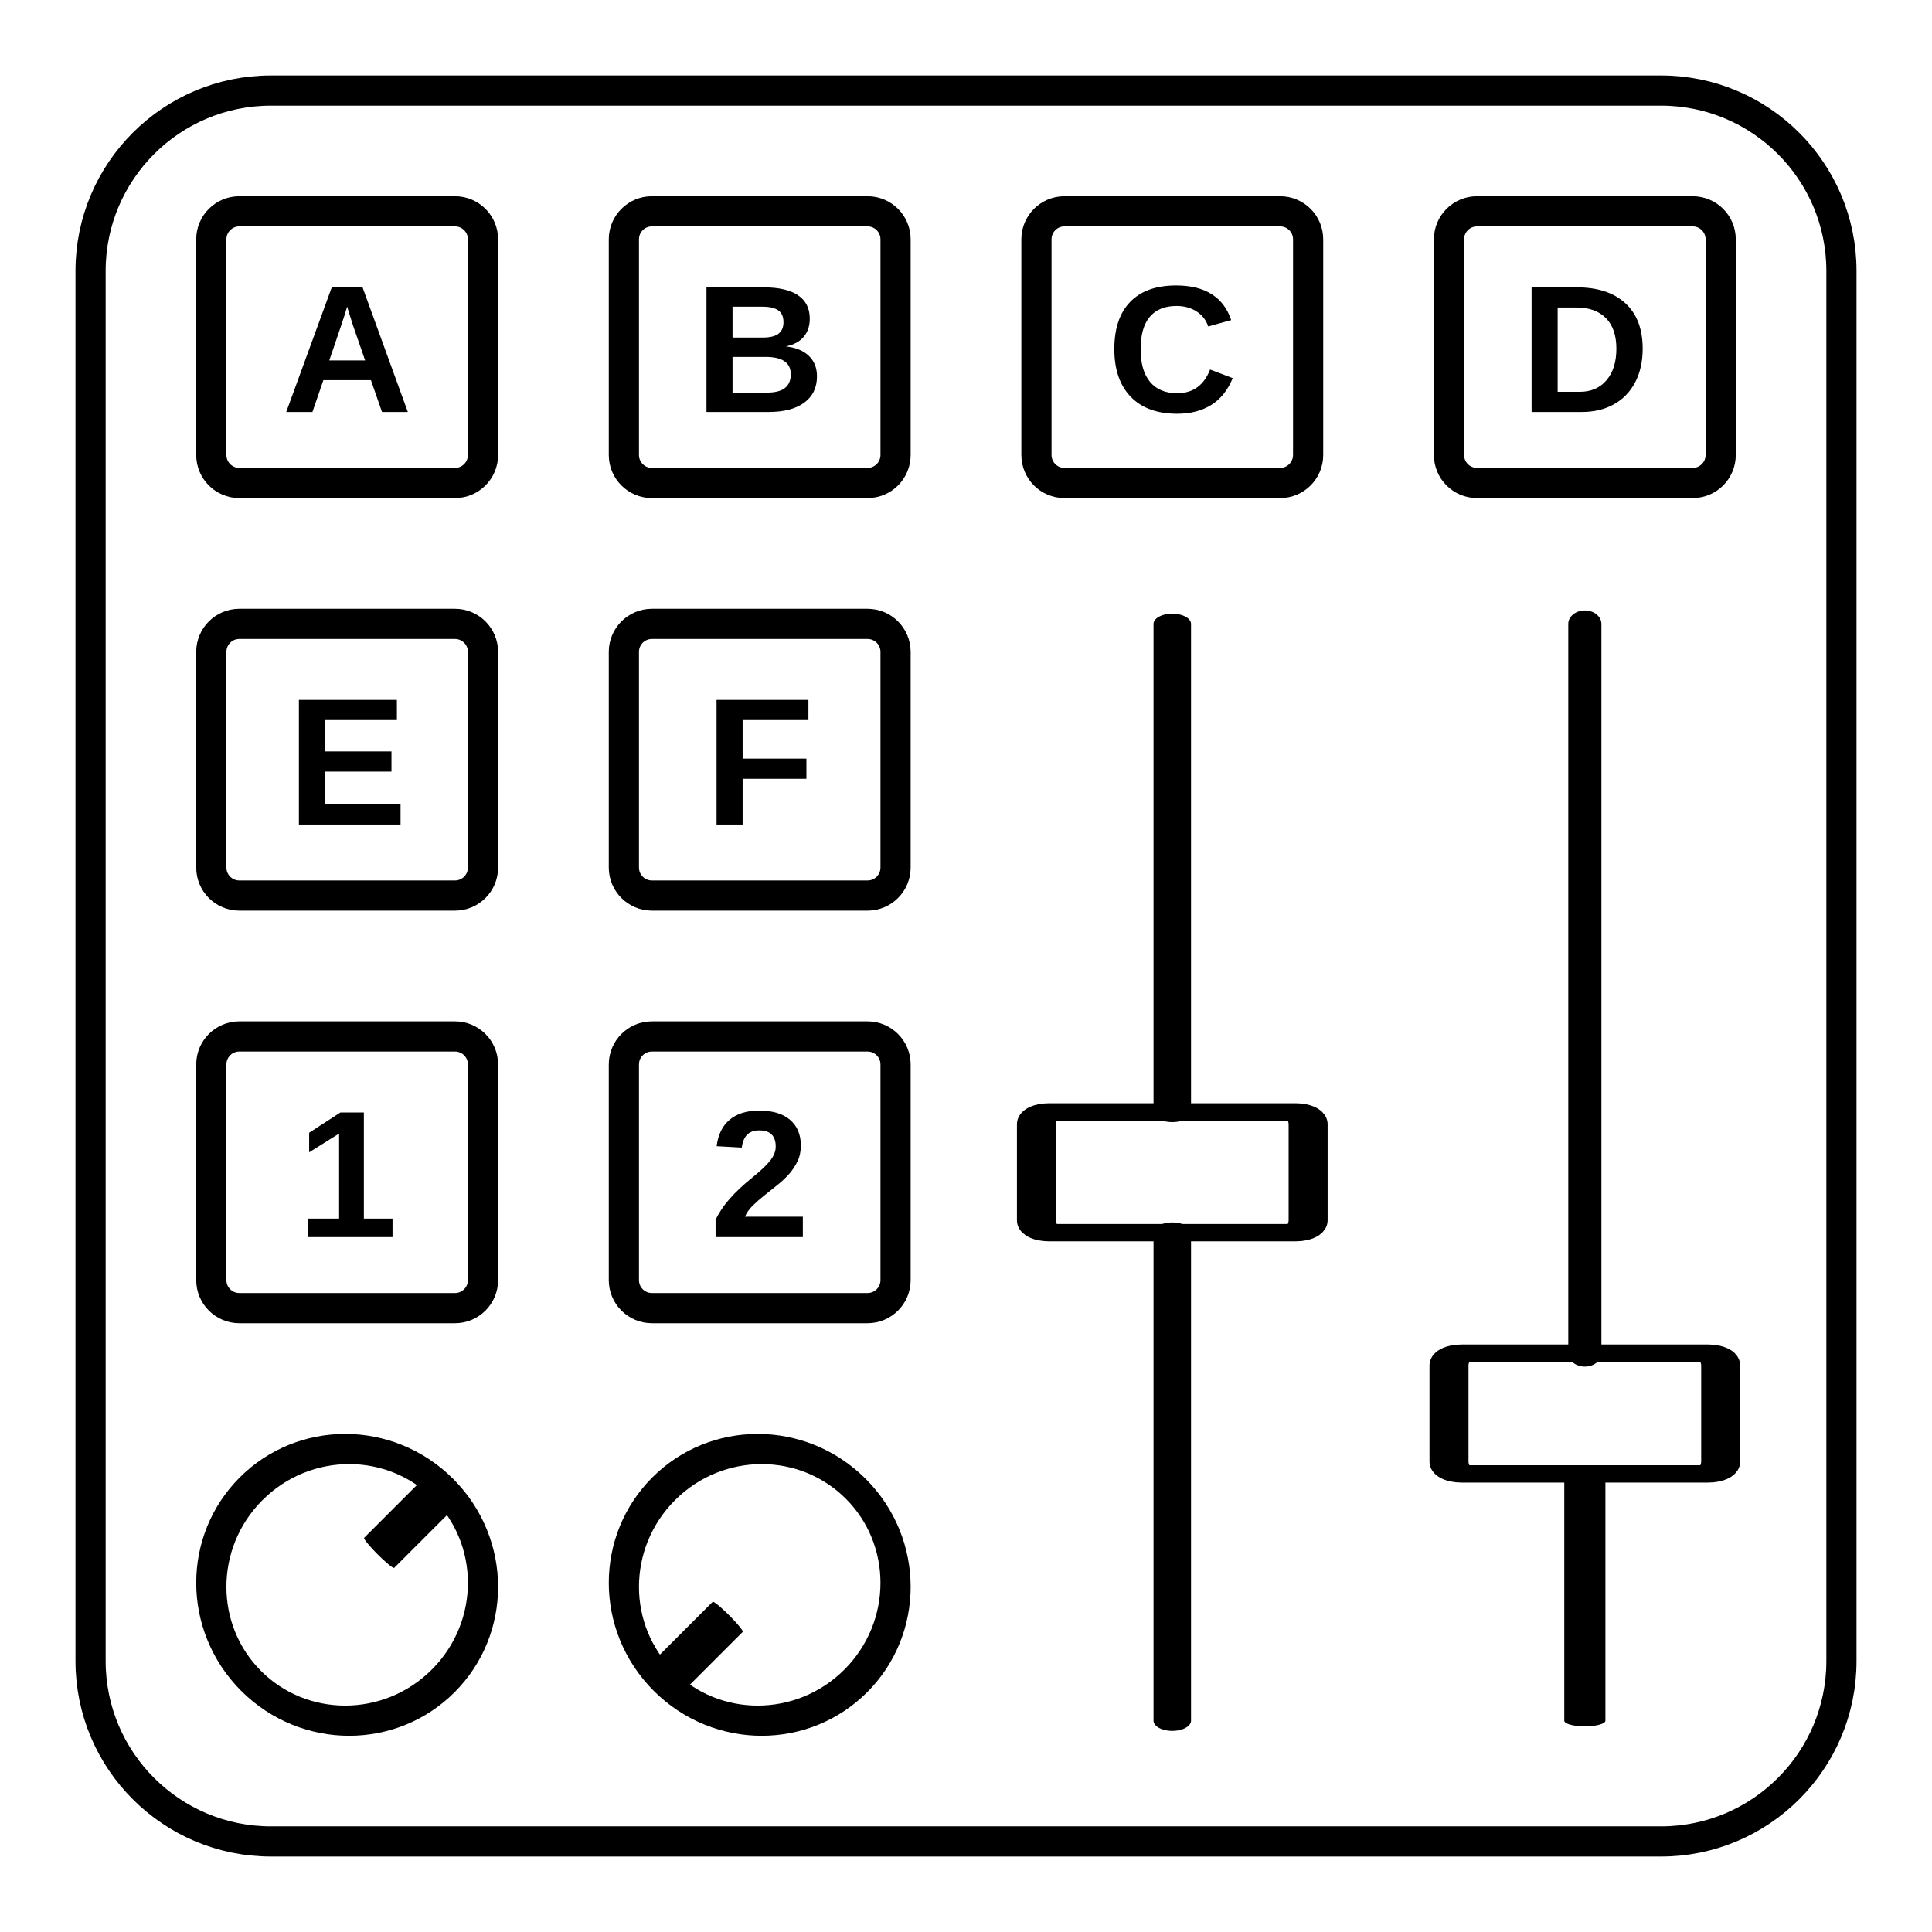
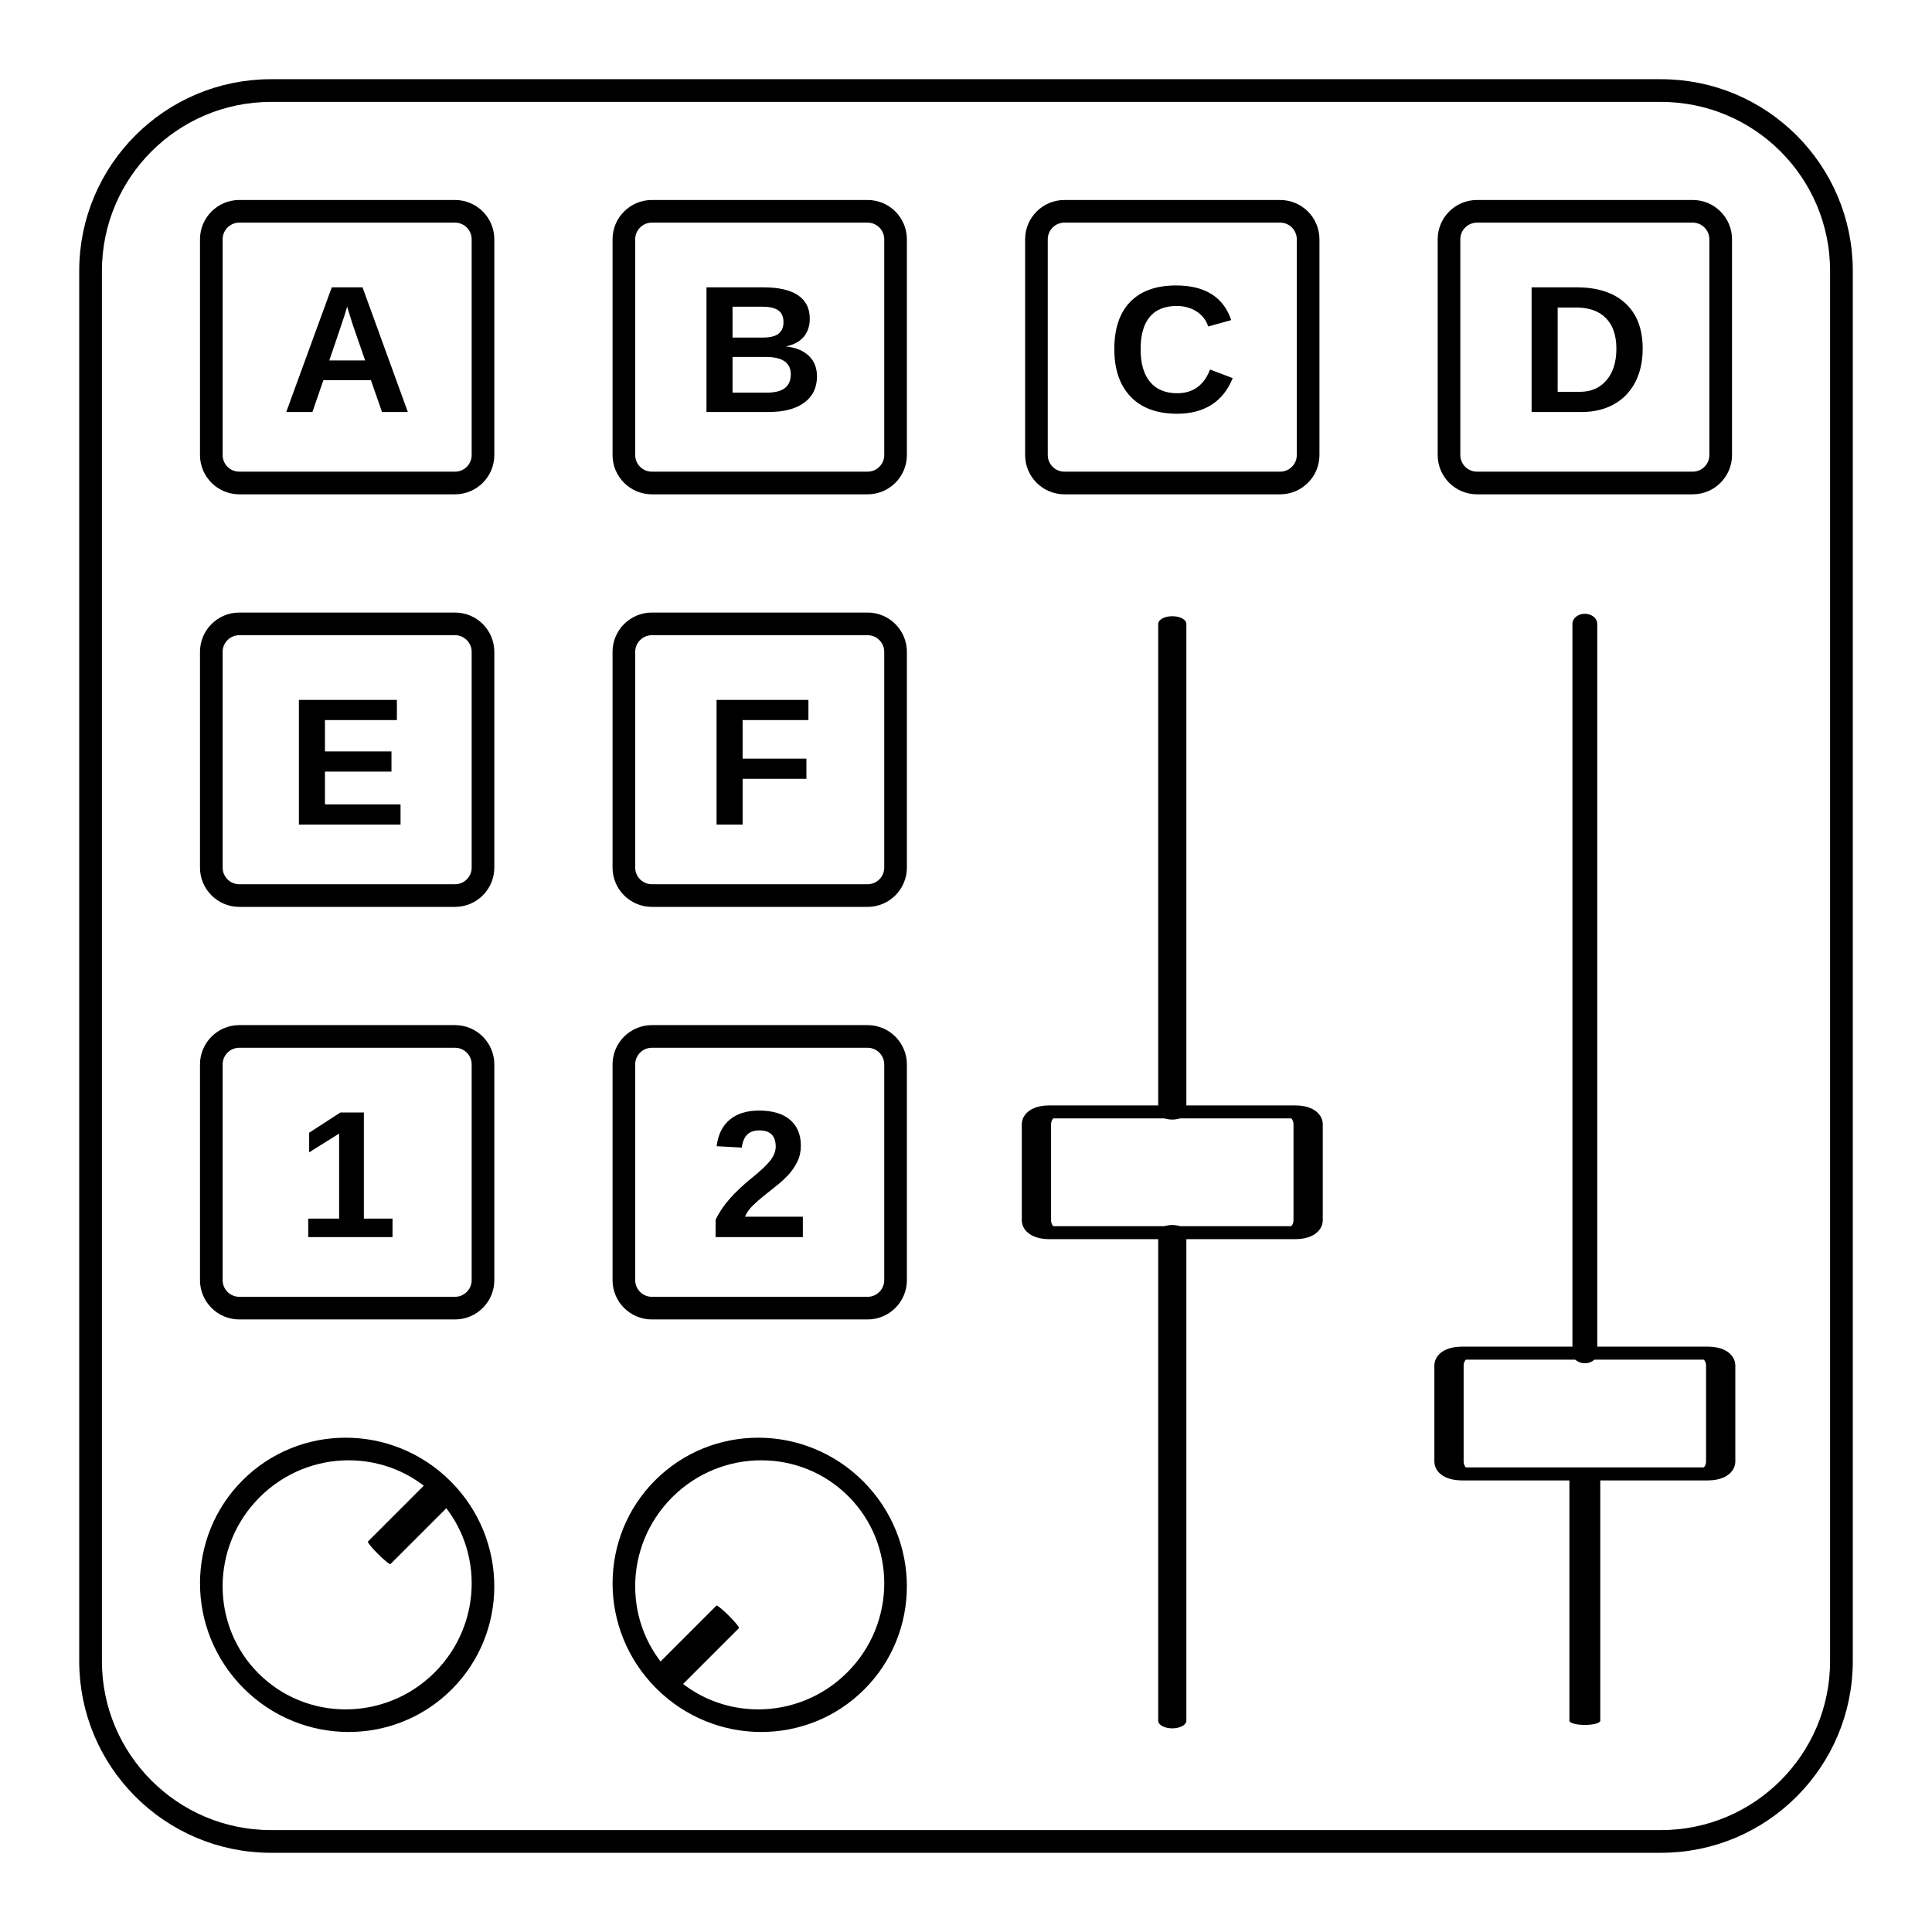
<svg xmlns="http://www.w3.org/2000/svg" width="100%" height="100%" viewBox="0 0 256 256" version="1.1" xml:space="preserve" style="fill-rule:evenodd;clip-rule:evenodd;stroke-linecap:round;stroke-linejoin:round;stroke-miterlimit:1.5;">
  <g transform="matrix(1,0,0,1,-356,0)">
    <g id="logo-light" transform="matrix(1,0,0,1,356,0)">
      <rect x="0" y="0" width="256" height="256" style="fill:none;" />
      <g>
        <g transform="matrix(0.909137,0.909137,-0.795495,0.795495,-153.101,-332.755)">
-           <ellipse cx="408" cy="216" rx="14" ry="16" style="fill:none;stroke:black;stroke-width:3.31px;" />
+           <ellipse cx="408" cy="216" rx="14" ry="16" style="fill:none;stroke:black;stroke-width:2.48px;" />
        </g>
        <g transform="matrix(-0.909137,-0.909137,0.795495,-0.795495,299.768,752.755)">
-           <ellipse cx="408" cy="216" rx="14" ry="16" style="fill:none;stroke:black;stroke-width:3.31px;" />
+           <ellipse cx="408" cy="216" rx="14" ry="16" style="fill:none;stroke:black;stroke-width:2.48px;" />
        </g>
        <g transform="matrix(2.29703,0,0,2.29703,-122.376,-90.2178)">
-           <path d="M159.5,54.905C159.5,49.162 154.838,44.5 149.095,44.5L68.905,44.5C63.162,44.5 58.5,49.162 58.5,54.905L58.5,135.095C58.5,140.838 63.162,145.5 68.905,145.5L149.095,145.5C154.838,145.5 159.5,140.838 159.5,135.095L159.5,54.905Z" style="fill:none;stroke:black;stroke-width:1.74px;" />
+           <path d="M159.5,54.905C159.5,49.162 154.838,44.5 149.095,44.5L68.905,44.5C63.162,44.5 58.5,49.162 58.5,54.905L58.5,135.095C58.5,140.838 63.162,145.5 68.905,145.5L149.095,145.5C154.838,145.5 159.5,140.838 159.5,135.095L159.5,54.905Z" style="fill:none;stroke:black;stroke-width:1.31px;" />
        </g>
        <g transform="matrix(0.356436,0,0,0.356436,7.14852,12.1386)">
-           <path d="M159.5,54.905C159.5,49.162 154.838,44.5 149.095,44.5L68.905,44.5C63.162,44.5 58.5,49.162 58.5,54.905L58.5,135.095C58.5,140.838 63.162,145.5 68.905,145.5L149.095,145.5C154.838,145.5 159.5,140.838 159.5,135.095L159.5,54.905Z" style="fill:none;stroke:black;stroke-width:11.22px;" />
+           <path d="M159.5,54.905C159.5,49.162 154.838,44.5 149.095,44.5L68.905,44.5C63.162,44.5 58.5,49.162 58.5,54.905L58.5,135.095C58.5,140.838 63.162,145.5 68.905,145.5L149.095,145.5C154.838,145.5 159.5,140.838 159.5,135.095L159.5,54.905Z" style="fill:none;stroke:black;stroke-width:8.42px;" />
        </g>
        <g transform="matrix(0.356436,0,0,0.356436,171.149,12.1386)">
-           <path d="M159.5,54.905C159.5,49.162 154.838,44.5 149.095,44.5L68.905,44.5C63.162,44.5 58.5,49.162 58.5,54.905L58.5,135.095C58.5,140.838 63.162,145.5 68.905,145.5L149.095,145.5C154.838,145.5 159.5,140.838 159.5,135.095L159.5,54.905Z" style="fill:none;stroke:black;stroke-width:11.22px;" />
+           <path d="M159.5,54.905C159.5,49.162 154.838,44.5 149.095,44.5L68.905,44.5C63.162,44.5 58.5,49.162 58.5,54.905L58.5,135.095C58.5,140.838 63.162,145.5 68.905,145.5L149.095,145.5C154.838,145.5 159.5,140.838 159.5,135.095L159.5,54.905Z" style="fill:none;stroke:black;stroke-width:8.42px;" />
        </g>
        <g transform="matrix(0.356436,0,0,0.356436,61.8152,12.1386)">
-           <path d="M159.5,54.905C159.5,49.162 154.838,44.5 149.095,44.5L68.905,44.5C63.162,44.5 58.5,49.162 58.5,54.905L58.5,135.095C58.5,140.838 63.162,145.5 68.905,145.5L149.095,145.5C154.838,145.5 159.5,140.838 159.5,135.095L159.5,54.905Z" style="fill:none;stroke:black;stroke-width:11.22px;" />
+           <path d="M159.5,54.905C159.5,49.162 154.838,44.5 149.095,44.5L68.905,44.5C63.162,44.5 58.5,49.162 58.5,54.905L58.5,135.095C58.5,140.838 63.162,145.5 68.905,145.5L149.095,145.5C154.838,145.5 159.5,140.838 159.5,135.095L159.5,54.905Z" style="fill:none;stroke:black;stroke-width:8.42px;" />
        </g>
        <g transform="matrix(0.356436,0,0,0.356436,116.482,12.1386)">
-           <path d="M159.5,54.905C159.5,49.162 154.838,44.5 149.095,44.5L68.905,44.5C63.162,44.5 58.5,49.162 58.5,54.905L58.5,135.095C58.5,140.838 63.162,145.5 68.905,145.5L149.095,145.5C154.838,145.5 159.5,140.838 159.5,135.095L159.5,54.905Z" style="fill:none;stroke:black;stroke-width:11.22px;" />
+           <path d="M159.5,54.905C159.5,49.162 154.838,44.5 149.095,44.5L68.905,44.5C63.162,44.5 58.5,49.162 58.5,54.905L58.5,135.095C58.5,140.838 63.162,145.5 68.905,145.5L149.095,145.5C154.838,145.5 159.5,140.838 159.5,135.095L159.5,54.905Z" style="fill:none;stroke:black;stroke-width:8.42px;" />
        </g>
        <g transform="matrix(0.356436,0,0,0.356436,7.14852,66.8053)">
-           <path d="M159.5,54.905C159.5,49.162 154.838,44.5 149.095,44.5L68.905,44.5C63.162,44.5 58.5,49.162 58.5,54.905L58.5,135.095C58.5,140.838 63.162,145.5 68.905,145.5L149.095,145.5C154.838,145.5 159.5,140.838 159.5,135.095L159.5,54.905Z" style="fill:none;stroke:black;stroke-width:11.22px;" />
+           <path d="M159.5,54.905C159.5,49.162 154.838,44.5 149.095,44.5L68.905,44.5C63.162,44.5 58.5,49.162 58.5,54.905L58.5,135.095C58.5,140.838 63.162,145.5 68.905,145.5L149.095,145.5C154.838,145.5 159.5,140.838 159.5,135.095L159.5,54.905Z" style="fill:none;stroke:black;stroke-width:8.42px;" />
        </g>
        <g transform="matrix(0.356436,0,0,0.356436,61.8152,66.8053)">
-           <path d="M159.5,54.905C159.5,49.162 154.838,44.5 149.095,44.5L68.905,44.5C63.162,44.5 58.5,49.162 58.5,54.905L58.5,135.095C58.5,140.838 63.162,145.5 68.905,145.5L149.095,145.5C154.838,145.5 159.5,140.838 159.5,135.095L159.5,54.905Z" style="fill:none;stroke:black;stroke-width:11.22px;" />
+           <path d="M159.5,54.905C159.5,49.162 154.838,44.5 149.095,44.5L68.905,44.5C63.162,44.5 58.5,49.162 58.5,54.905L58.5,135.095C58.5,140.838 63.162,145.5 68.905,145.5L149.095,145.5C154.838,145.5 159.5,140.838 159.5,135.095L159.5,54.905Z" style="fill:none;stroke:black;stroke-width:8.42px;" />
        </g>
        <g transform="matrix(0.356436,0,0,0.356436,7.14852,121.472)">
-           <path d="M159.5,54.905C159.5,49.162 154.838,44.5 149.095,44.5L68.905,44.5C63.162,44.5 58.5,49.162 58.5,54.905L58.5,135.095C58.5,140.838 63.162,145.5 68.905,145.5L149.095,145.5C154.838,145.5 159.5,140.838 159.5,135.095L159.5,54.905Z" style="fill:none;stroke:black;stroke-width:11.22px;" />
+           <path d="M159.5,54.905C159.5,49.162 154.838,44.5 149.095,44.5L68.905,44.5C63.162,44.5 58.5,49.162 58.5,54.905L58.5,135.095C58.5,140.838 63.162,145.5 68.905,145.5L149.095,145.5C154.838,145.5 159.5,140.838 159.5,135.095L159.5,54.905Z" style="fill:none;stroke:black;stroke-width:8.42px;" />
        </g>
        <g transform="matrix(0.356436,0,0,0.356436,61.8152,121.472)">
-           <path d="M159.5,54.905C159.5,49.162 154.838,44.5 149.095,44.5L68.905,44.5C63.162,44.5 58.5,49.162 58.5,54.905L58.5,135.095C58.5,140.838 63.162,145.5 68.905,145.5L149.095,145.5C154.838,145.5 159.5,140.838 159.5,135.095L159.5,54.905Z" style="fill:none;stroke:black;stroke-width:11.22px;" />
+           <path d="M159.5,54.905C159.5,49.162 154.838,44.5 149.095,44.5L68.905,44.5C63.162,44.5 58.5,49.162 58.5,54.905L58.5,135.095C58.5,140.838 63.162,145.5 68.905,145.5L149.095,145.5C154.838,145.5 159.5,140.838 159.5,135.095L159.5,54.905Z" style="fill:none;stroke:black;stroke-width:8.42px;" />
        </g>
        <g transform="matrix(0.356436,0,0,0.158416,116.482,140.284)">
-           <path d="M159.5,54.905C159.5,49.162 157.428,44.5 154.876,44.5L63.124,44.5C60.572,44.5 58.5,49.162 58.5,54.905L58.5,135.095C58.5,140.838 60.572,145.5 63.124,145.5L154.876,145.5C157.428,145.5 159.5,140.838 159.5,135.095L159.5,54.905Z" style="fill:none;stroke:black;stroke-width:14.5px;" />
+           <path d="M159.5,54.905C159.5,49.162 157.428,44.5 154.876,44.5L63.124,44.5C60.572,44.5 58.5,49.162 58.5,54.905L58.5,135.095C58.5,140.838 60.572,145.5 63.124,145.5L154.876,145.5C157.428,145.5 159.5,140.838 159.5,135.095L159.5,54.905Z" style="fill:none;stroke:black;stroke-width:10.88px;" />
        </g>
        <g transform="matrix(0.356436,0,0,0.158416,171.149,172.25)">
-           <path d="M159.5,54.905C159.5,49.162 157.428,44.5 154.876,44.5L63.124,44.5C60.572,44.5 58.5,49.162 58.5,54.905L58.5,135.095C58.5,140.838 60.572,145.5 63.124,145.5L154.876,145.5C157.428,145.5 159.5,140.838 159.5,135.095L159.5,54.905Z" style="fill:none;stroke:black;stroke-width:14.5px;" />
+           <path d="M159.5,54.905C159.5,49.162 157.428,44.5 154.876,44.5L63.124,44.5C60.572,44.5 58.5,49.162 58.5,54.905L58.5,135.095C58.5,140.838 60.572,145.5 63.124,145.5L154.876,145.5C157.428,145.5 159.5,140.838 159.5,135.095L159.5,54.905Z" style="fill:none;stroke:black;stroke-width:10.88px;" />
        </g>
        <g transform="matrix(1,0,0,0.543417,-355.667,29.9552)">
-           <path d="M511,97L511,216" style="fill:none;stroke:black;stroke-width:4.97px;" />
+           <path d="M511,97L511,216" style="fill:none;stroke:black;stroke-width:3.73px;" />
        </g>
        <g transform="matrix(1,0,0,0.543417,-355.667,110.622)">
-           <path d="M511,97L511,216" style="fill:none;stroke:black;stroke-width:4.97px;" />
+           <path d="M511,97L511,216" style="fill:none;stroke:black;stroke-width:3.73px;" />
        </g>
        <g transform="matrix(1,0,0,0.27479,-301,168.645)">
-           <path d="M511,97L511,216" style="fill:none;stroke:black;stroke-width:5.45px;" />
+           <path d="M511,97L511,216" style="fill:none;stroke:black;stroke-width:4.09px;" />
        </g>
        <g transform="matrix(-0.707107,-0.707107,0.0713049,-0.0713049,442.354,590.976)">
-           <path d="M511,97L511,216" style="fill:none;stroke:black;stroke-width:5.63px;" />
+           <path d="M511,97L511,216" style="fill:none;stroke:black;stroke-width:4.22px;" />
        </g>
        <g transform="matrix(0.707107,0.707107,-0.0713049,0.0713049,-295.687,-170.976)">
-           <path d="M511,97L511,216" style="fill:none;stroke:black;stroke-width:5.63px;" />
+           <path d="M511,97L511,216" style="fill:none;stroke:black;stroke-width:4.22px;" />
        </g>
        <g transform="matrix(1,0,0,0.812045,-301,3.89832)">
-           <path d="M511,97L511,216" style="fill:none;stroke:black;stroke-width:4.39px;" />
+           <path d="M511,97L511,216" style="fill:none;stroke:black;stroke-width:3.29px;" />
        </g>
        <g transform="matrix(1,0,0,1,3.55271e-15,-8)">
          <text x="37.334px" y="62.59px" style="font-family:'Arial-BoldMT', 'Arial', sans-serif;font-weight:700;font-size:24px;">A</text>
        </g>
        <g transform="matrix(1,0,0,1,3.55271e-15,46.6667)">
          <text x="37.996px" y="62.59px" style="font-family:'Arial-BoldMT', 'Arial', sans-serif;font-weight:700;font-size:24px;">E</text>
        </g>
        <g transform="matrix(1,0,0,1,54.6667,46.6667)">
          <text x="38.67px" y="62.59px" style="font-family:'Arial-BoldMT', 'Arial', sans-serif;font-weight:700;font-size:24px;">F</text>
        </g>
        <g transform="matrix(1,0,0,1,3.55271e-15,101.333)">
          <text x="39.326px" y="62.59px" style="font-family:'Arial-BoldMT', 'Arial', sans-serif;font-weight:700;font-size:24px;">1</text>
        </g>
        <g transform="matrix(1,0,0,1,54.6667,101.333)">
          <text x="39.326px" y="62.59px" style="font-family:'Arial-BoldMT', 'Arial', sans-serif;font-weight:700;font-size:24px;">2</text>
        </g>
        <g transform="matrix(1,0,0,1,54.6667,-8)">
          <text x="37.334px" y="62.59px" style="font-family:'Arial-BoldMT', 'Arial', sans-serif;font-weight:700;font-size:24px;">B</text>
        </g>
        <g transform="matrix(1,0,0,1,109.333,-8)">
          <text x="37.334px" y="62.59px" style="font-family:'Arial-BoldMT', 'Arial', sans-serif;font-weight:700;font-size:24px;">C</text>
        </g>
        <g transform="matrix(1,0,0,1,164,-8)">
          <text x="37.334px" y="62.59px" style="font-family:'Arial-BoldMT', 'Arial', sans-serif;font-weight:700;font-size:24px;">D</text>
        </g>
      </g>
    </g>
  </g>
</svg>
